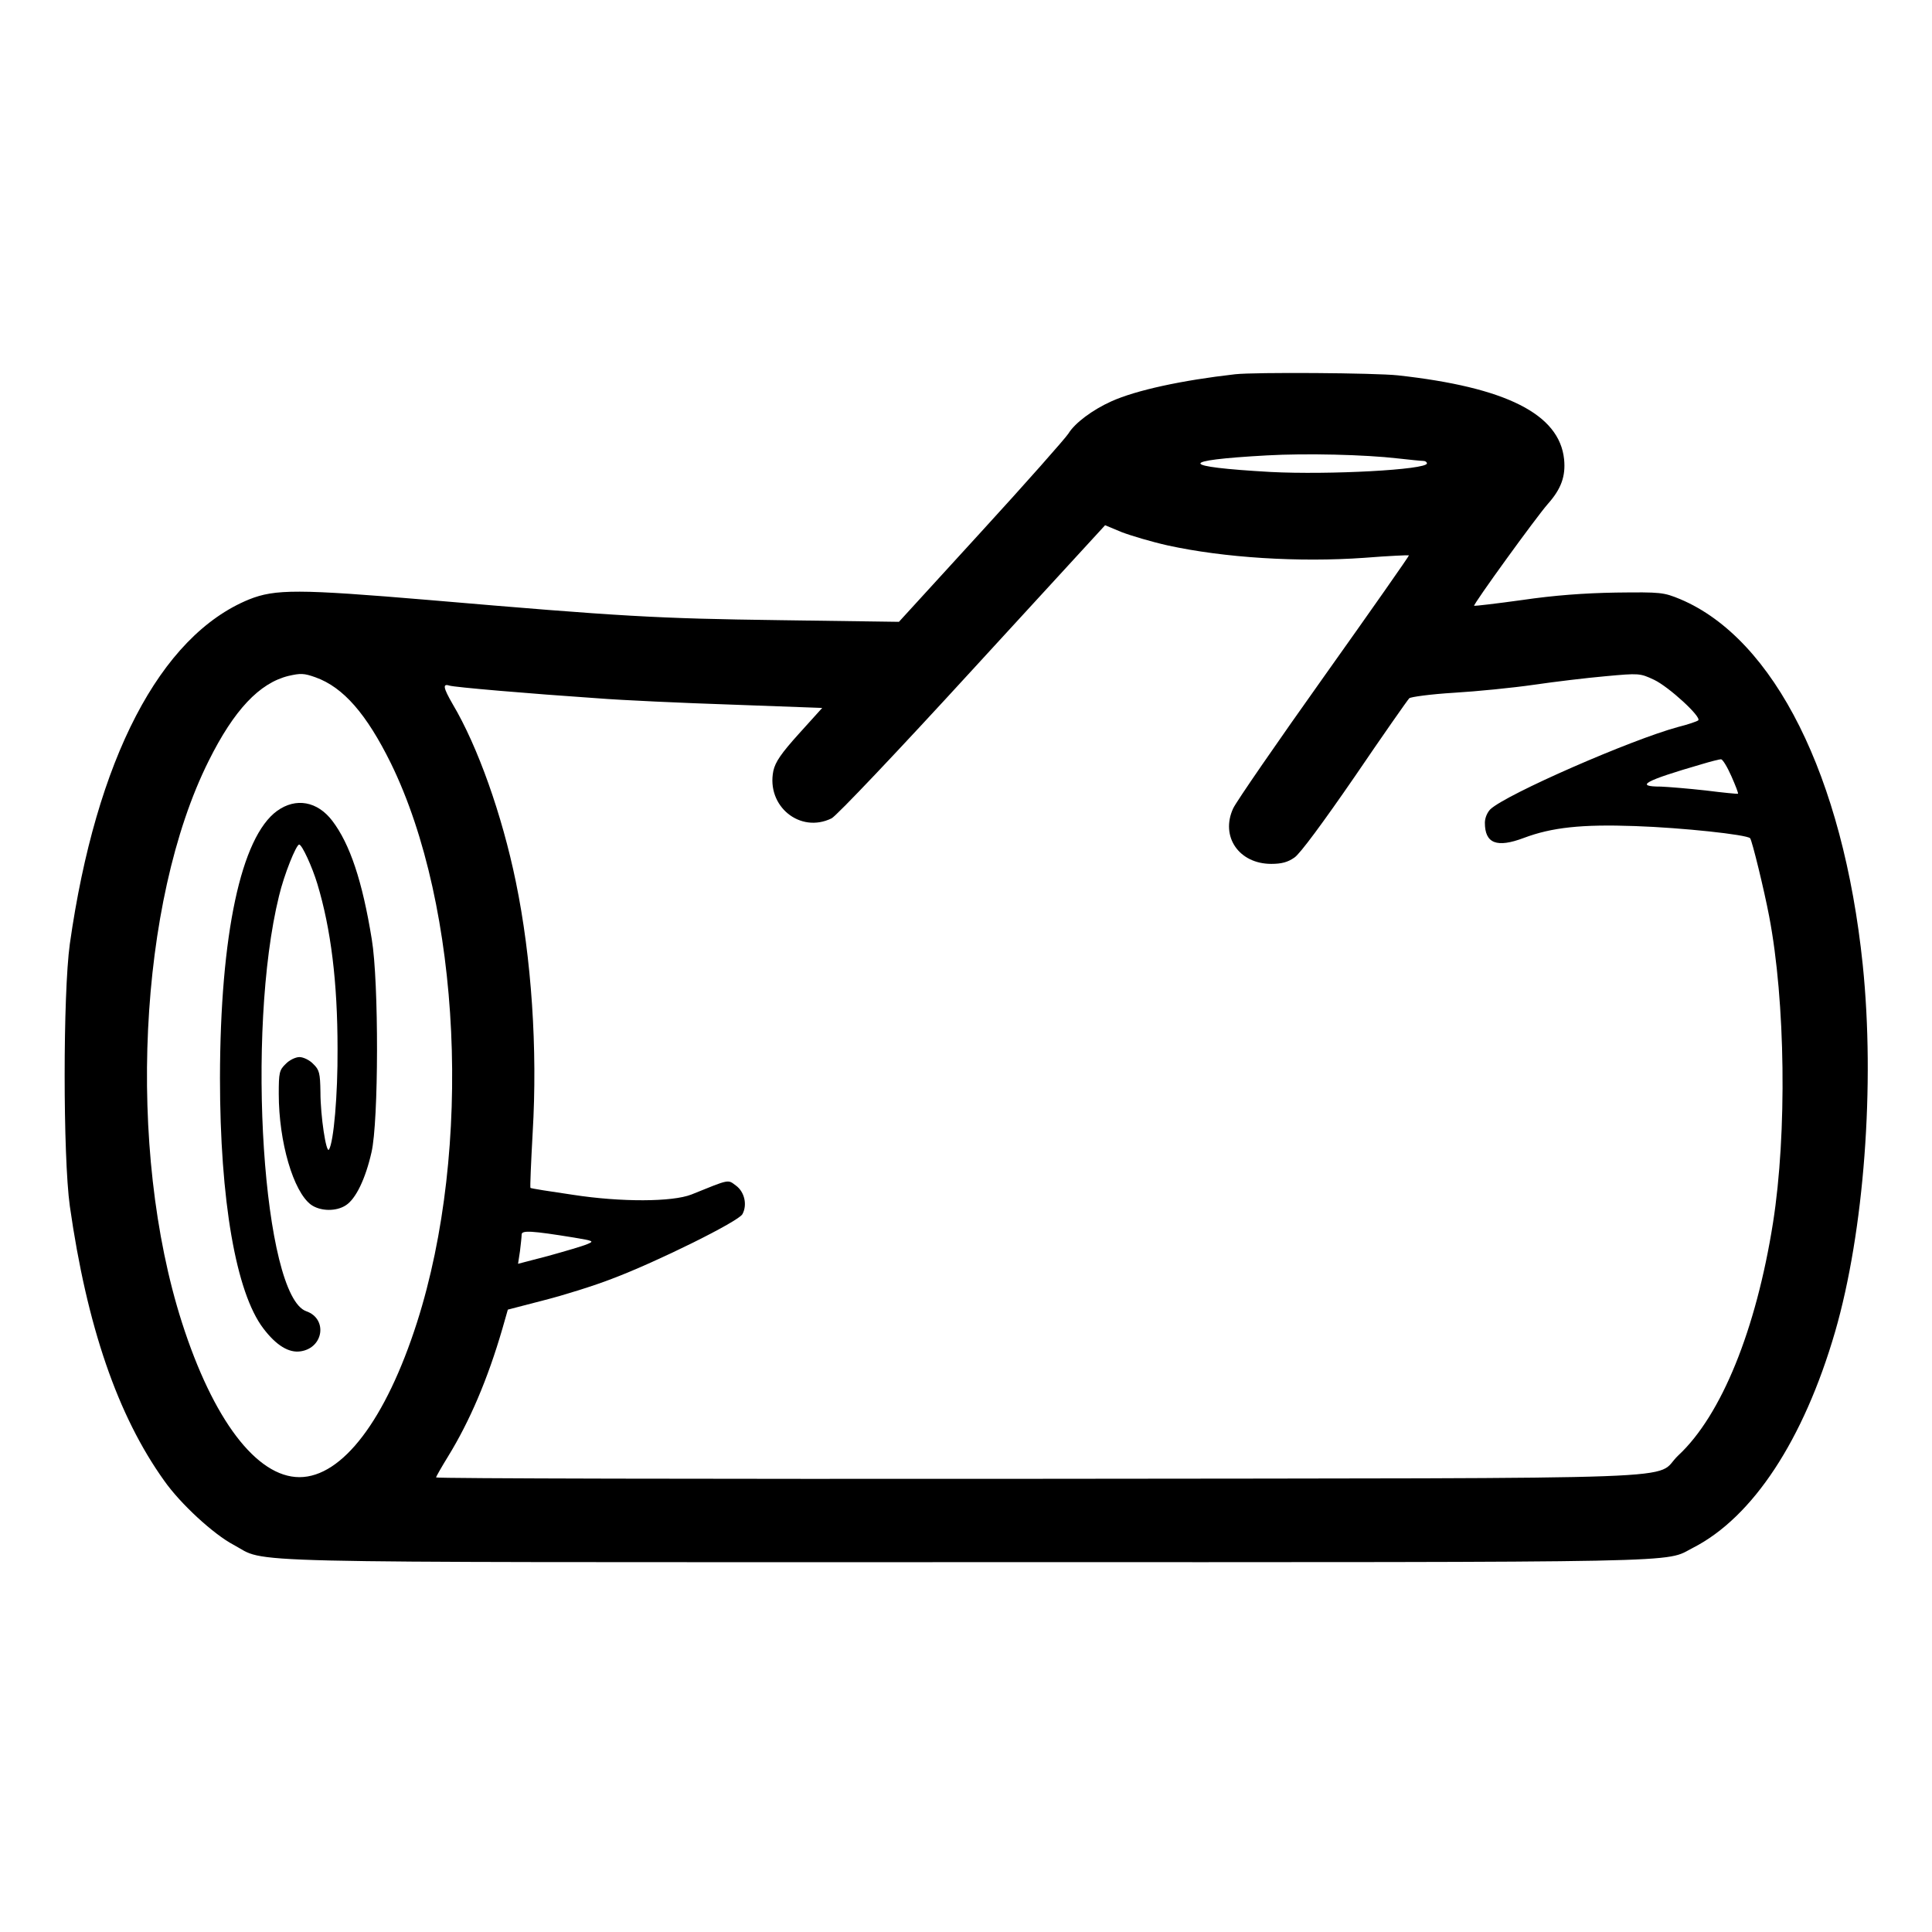
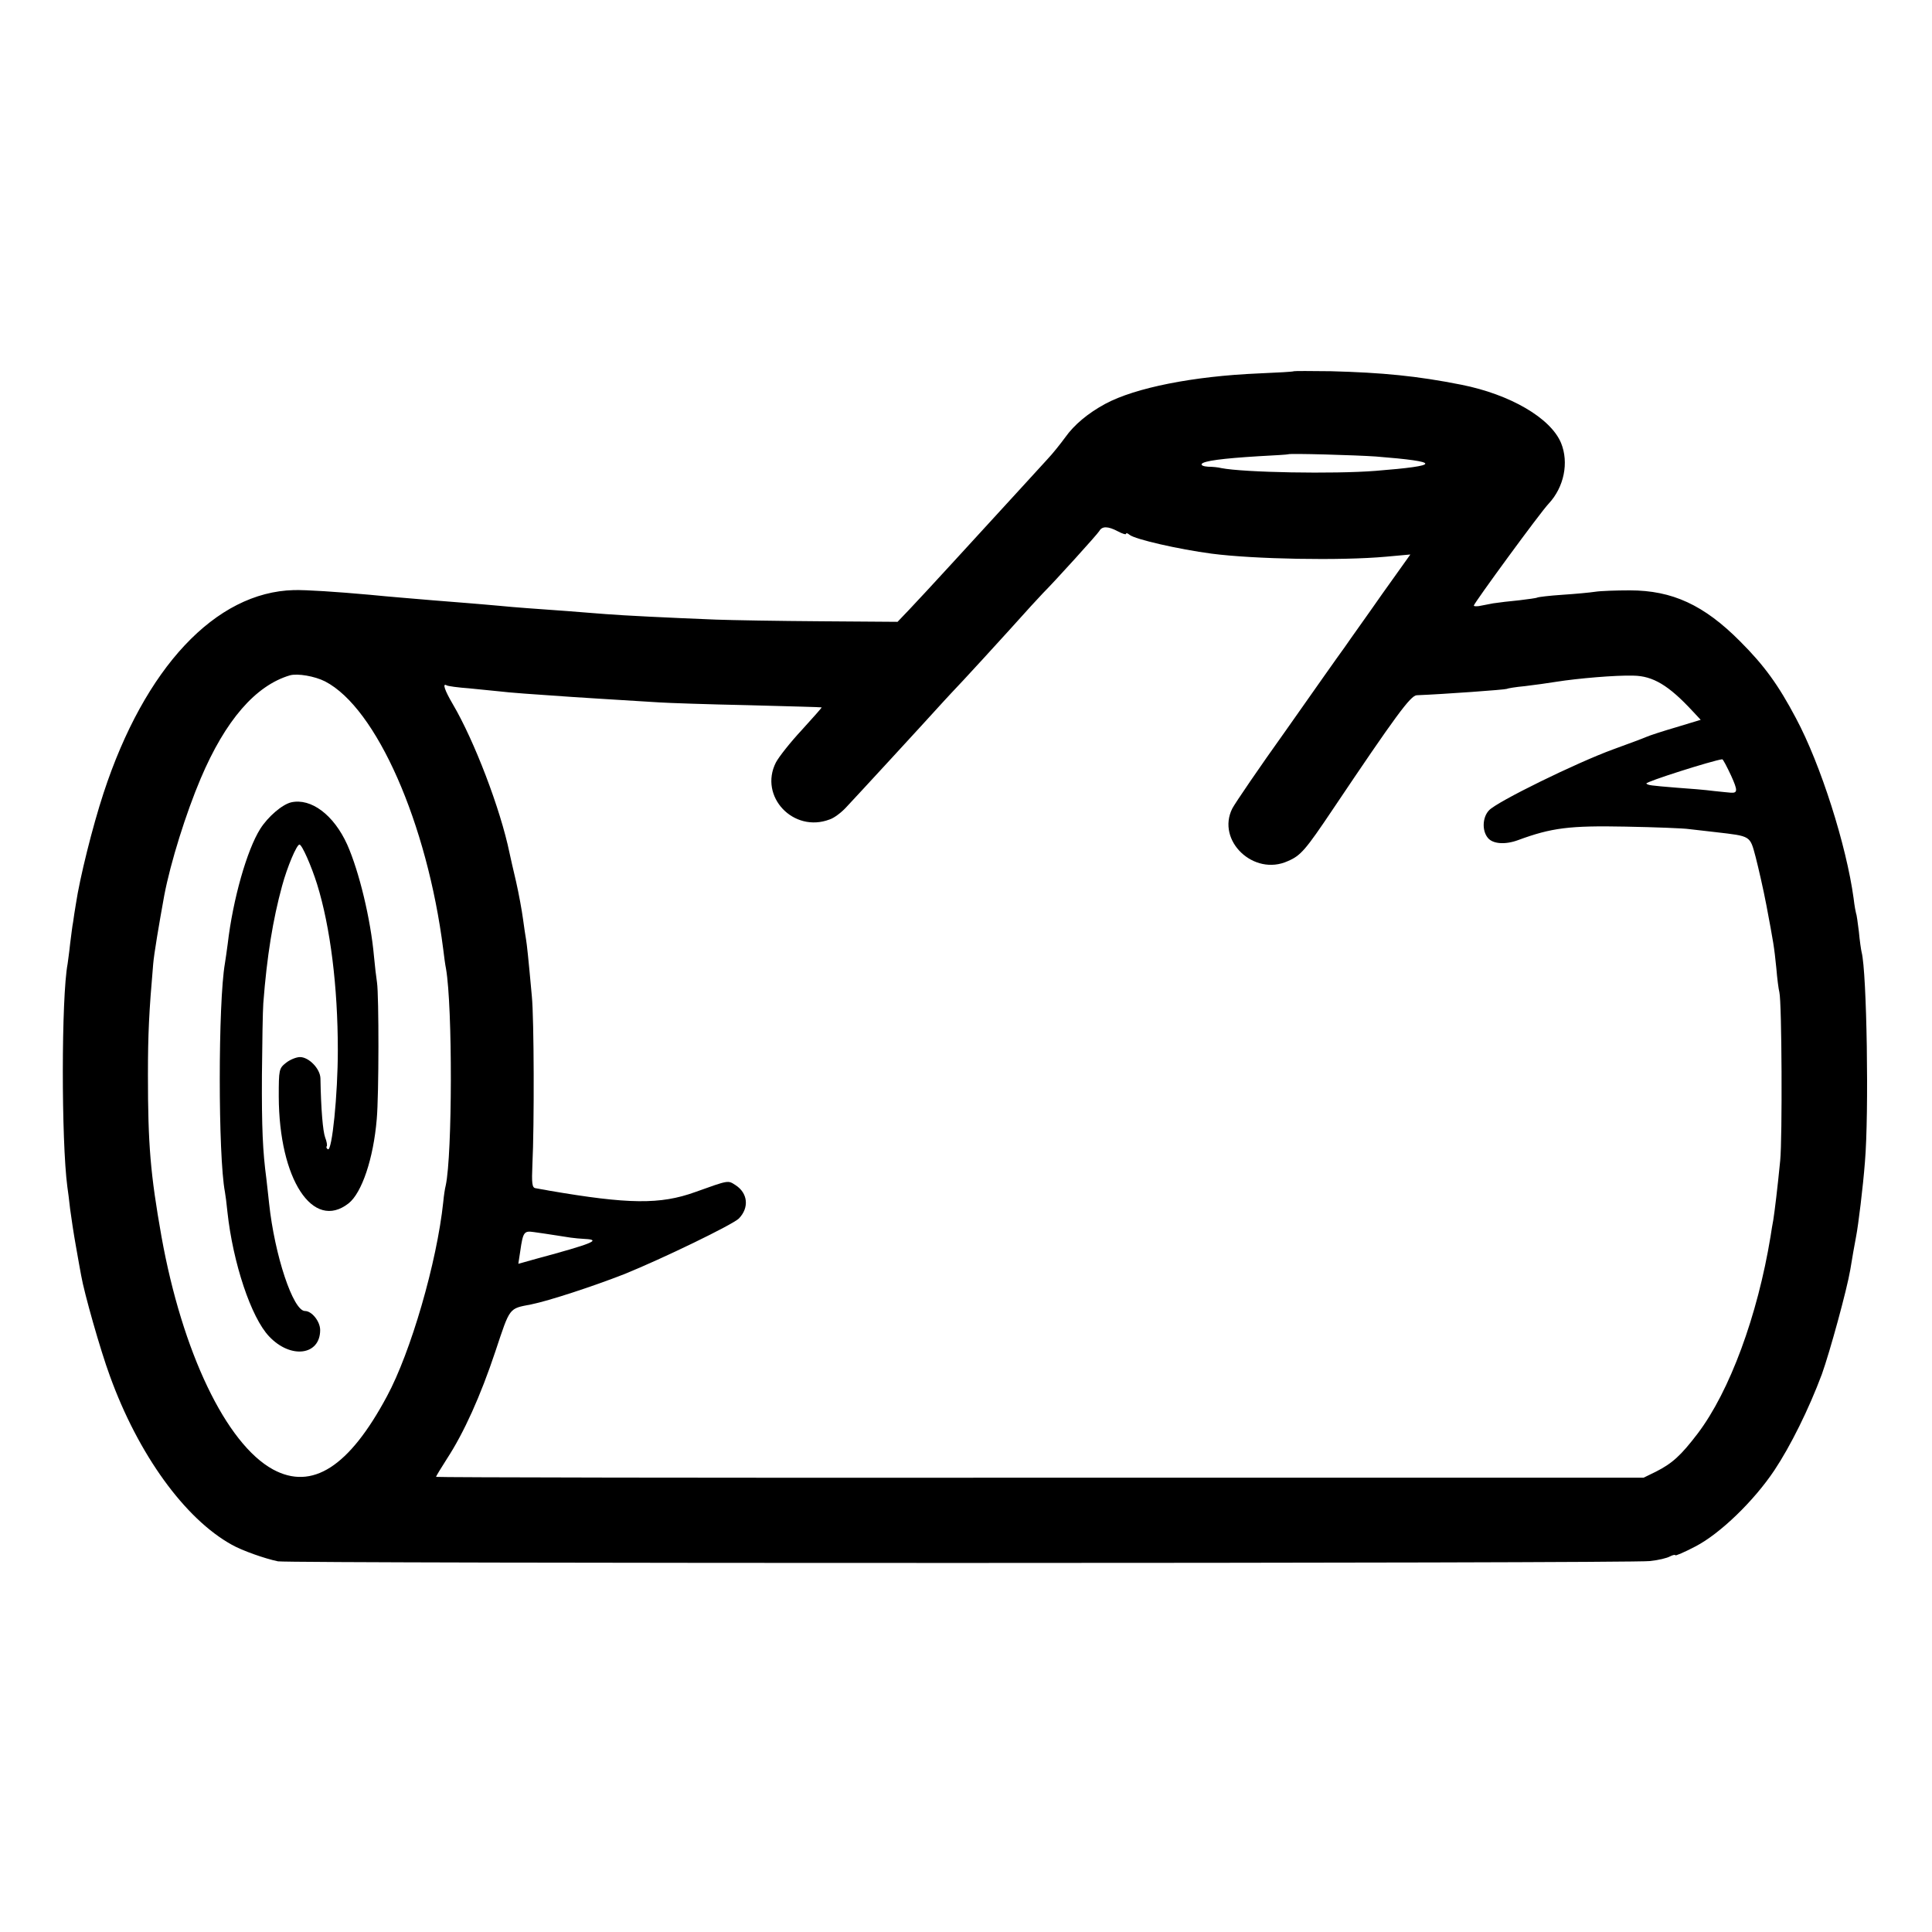
<svg xmlns="http://www.w3.org/2000/svg" version="1.0" width="700pt" height="700pt" viewBox="0 0 700 700" preserveAspectRatio="xMidYMid meet">
  <g transform="translate(0,700) scale(0.1,-0.1)" fill="#000000" stroke="none">
-     <path d="M4475 5644 c-194 -22 -359 -58 -448 -98 -69 -31 -133 -79 -156 -117 -11 -17 -153 -178 -317 -357 l-297 -325 -431 6 c-448 6 -571 13 -1271 73 -475 40 -558 40 -653 2 -322 -132 -554 -578 -649 -1248 -25 -181 -25 -770 0 -950 62 -435 173 -759 342 -995 59 -84 179 -194 251 -232 128 -68 -78 -63 2652 -63 2687 0 2528 -3 2636 52 217 111 401 391 515 783 105 363 145 895 100 1330 -71 682 -320 1180 -661 1324 -61 25 -69 26 -233 24 -116 -2 -224 -10 -340 -27 -93 -13 -172 -22 -174 -21 -4 5 224 320 267 369 49 55 65 101 59 162 -17 164 -211 261 -602 304 -82 9 -518 12 -590 4z m590 -305 c44 -5 85 -9 92 -9 7 0 13 -4 13 -9 0 -23 -355 -42 -567 -31 -334 19 -338 42 -13 60 141 8 355 3 475 -11z m-835 -315 c205 -45 476 -62 714 -45 87 7 160 10 161 9 1 -2 -137 -199 -307 -438 -170 -239 -319 -455 -330 -479 -47 -102 21 -201 138 -201 37 0 60 6 84 23 20 13 104 127 219 294 102 150 191 277 197 283 5 5 79 15 162 20 84 5 214 18 290 29 75 11 192 25 260 31 120 11 124 11 175 -13 53 -25 173 -135 160 -147 -5 -4 -37 -15 -73 -24 -170 -46 -621 -243 -680 -298 -11 -11 -20 -31 -20 -49 0 -75 43 -92 141 -55 101 38 209 50 403 43 173 -6 404 -31 417 -44 7 -8 51 -188 69 -283 59 -308 65 -786 14 -1110 -61 -387 -187 -698 -343 -843 -97 -91 153 -82 -2313 -85 -1204 -1 -2188 1 -2188 5 0 3 20 38 44 77 78 127 143 279 196 461 l20 70 131 34 c71 18 183 53 247 78 162 61 459 208 472 234 18 33 8 80 -23 103 -31 23 -21 25 -162 -32 -69 -27 -254 -28 -429 -1 -83 12 -152 23 -154 25 -2 1 2 92 8 201 18 301 -4 632 -61 908 -50 243 -138 491 -229 644 -34 59 -37 75 -12 67 19 -6 287 -29 537 -46 88 -7 307 -17 487 -23 l327 -12 -84 -93 c-65 -72 -86 -103 -93 -135 -26 -128 97 -228 211 -172 18 9 241 244 511 539 l480 523 60 -25 c34 -13 108 -35 166 -48z m-3087 -478 c101 -36 185 -133 273 -311 255 -521 296 -1397 95 -2026 -113 -353 -271 -561 -426 -561 -155 0 -313 208 -426 561 -201 629 -158 1524 97 2034 92 185 184 282 289 308 44 10 56 10 98 -5z m5130 -358 c15 -34 26 -62 24 -64 -1 -1 -54 4 -117 12 -63 7 -136 13 -162 14 -97 0 -60 21 147 81 33 10 65 18 70 18 6 1 23 -27 38 -61z m-4193 -1672 c71 -12 74 -13 47 -24 -16 -7 -78 -25 -139 -42 l-111 -29 7 46 c3 25 6 52 6 60 0 16 36 14 190 -11z" />
-     <path d="M1004 4062 c-131 -95 -206 -449 -207 -967 0 -444 58 -778 157 -908 47 -62 93 -90 136 -83 83 13 97 118 20 145 -157 54 -220 1014 -99 1505 18 76 62 186 73 186 10 0 47 -80 66 -143 49 -163 73 -355 73 -597 1 -167 -14 -338 -31 -365 -10 -16 -31 121 -31 208 -1 69 -4 81 -26 102 -13 14 -36 25 -50 25 -14 0 -37 -11 -50 -25 -23 -22 -25 -32 -25 -108 0 -175 53 -355 117 -402 34 -24 91 -25 126 -2 36 23 71 95 93 192 26 111 27 616 1 772 -34 210 -79 345 -143 429 -54 71 -132 85 -200 36z" />
+     <path d="M4688 5655 c-2 -2 -59 -5 -128 -8 -237 -10 -447 -52 -555 -110 -63 -34 -113 -76 -145 -121 -16 -22 -46 -60 -67 -82 -37 -41 -100 -109 -337 -368 -66 -72 -139 -151 -162 -175 l-42 -44 -278 2 c-154 1 -324 4 -379 6 -177 7 -338 15 -400 20 -33 3 -96 7 -140 11 -124 9 -185 13 -245 19 -30 3 -83 7 -117 10 -35 3 -91 7 -125 10 -69 6 -159 13 -228 20 -122 11 -230 18 -275 17 -284 -7 -541 -281 -690 -736 -40 -122 -86 -307 -100 -401 -4 -22 -8 -51 -10 -65 -3 -14 -7 -50 -11 -80 -3 -30 -8 -63 -9 -72 -23 -121 -23 -642 -1 -808 2 -14 7 -50 10 -80 4 -30 13 -91 21 -135 8 -44 16 -92 19 -106 11 -64 70 -272 104 -364 103 -285 272 -518 442 -612 37 -21 119 -50 167 -60 40 -8 4907 -8 4971 1 30 3 63 11 73 17 10 5 19 7 19 4 0 -3 33 11 73 32 89 46 212 165 286 276 58 87 125 222 172 348 29 81 91 307 103 379 7 44 15 88 21 120 8 41 25 179 32 270 15 175 7 688 -12 760 -2 8 -7 42 -10 75 -4 32 -8 62 -10 65 -1 3 -6 28 -9 55 -26 191 -119 485 -209 653 -64 121 -115 191 -202 278 -131 132 -246 185 -400 185 -49 0 -106 -2 -125 -5 -19 -3 -73 -8 -119 -11 -46 -3 -87 -8 -91 -10 -3 -2 -33 -6 -66 -10 -32 -3 -75 -8 -94 -11 -19 -4 -43 -8 -52 -10 -10 -1 -18 -1 -18 2 0 8 242 339 271 369 56 60 74 149 45 220 -38 91 -185 176 -361 211 -161 32 -286 44 -473 49 -72 1 -132 1 -134 0z m297 -309 c239 -19 239 -33 -1 -52 -152 -12 -477 -6 -559 10 -11 3 -33 5 -48 5 -16 1 -26 5 -23 10 7 11 75 20 206 28 58 3 106 6 107 7 5 4 247 -3 318 -8z m-935 -271 c17 -9 30 -13 30 -9 0 4 6 2 13 -4 20 -16 176 -52 297 -68 153 -20 468 -26 632 -11 l88 8 -102 -143 c-55 -79 -117 -165 -136 -193 -20 -27 -115 -162 -212 -300 -98 -137 -185 -265 -195 -284 -59 -117 78 -247 201 -191 47 20 64 40 164 189 227 338 281 411 303 412 100 4 320 20 326 23 3 2 33 7 66 10 33 4 85 11 115 16 76 12 214 24 278 22 71 -1 128 -35 215 -129 l29 -31 -89 -27 c-48 -14 -97 -30 -108 -35 -11 -5 -65 -25 -120 -45 -132 -48 -422 -190 -450 -221 -24 -25 -26 -74 -4 -100 18 -22 63 -25 109 -8 122 45 187 53 390 49 107 -2 211 -6 230 -9 19 -2 62 -7 96 -11 129 -15 124 -12 145 -90 10 -39 28 -117 39 -175 26 -138 28 -149 36 -228 3 -37 8 -76 11 -87 9 -37 11 -529 3 -610 -10 -102 -20 -183 -25 -215 -3 -14 -7 -41 -10 -60 -47 -287 -148 -561 -264 -714 -61 -80 -92 -108 -151 -138 l-45 -22 -2188 0 c-1203 -1 -2187 1 -2187 3 0 3 18 32 39 65 62 95 122 228 176 390 54 162 48 154 130 170 64 13 223 65 338 110 138 56 390 178 414 201 38 39 33 92 -12 121 -28 18 -23 19 -146 -25 -127 -46 -243 -44 -529 5 -19 4 -42 7 -50 9 -12 2 -14 17 -11 86 7 140 6 529 -2 609 -13 144 -18 188 -21 206 -2 11 -7 44 -11 74 -4 30 -15 91 -25 135 -11 45 -21 92 -24 105 -33 160 -128 407 -205 538 -30 51 -39 78 -23 69 4 -3 41 -8 82 -11 41 -4 91 -9 110 -11 30 -4 125 -11 260 -20 31 -2 138 -9 320 -20 30 -2 174 -7 320 -10 146 -4 266 -7 267 -8 1 -1 -32 -38 -72 -82 -41 -44 -83 -97 -94 -118 -62 -123 64 -256 195 -206 16 5 42 25 58 42 35 37 280 303 356 387 8 9 40 43 71 76 30 32 104 113 164 179 59 66 115 127 124 136 42 42 197 213 204 225 10 18 31 18 67 -1z m-2872 -544 c186 -96 370 -514 428 -971 3 -25 7 -56 10 -70 24 -139 23 -673 -1 -785 -3 -11 -7 -38 -9 -60 -23 -219 -118 -545 -204 -704 -137 -256 -271 -342 -413 -265 -170 93 -329 426 -404 844 -40 226 -49 332 -49 585 0 149 4 229 19 402 3 37 21 143 40 248 23 121 79 299 132 424 90 212 199 337 323 374 28 8 91 -3 128 -22z m5094 -341 c25 -55 24 -64 -2 -62 -3 0 -30 3 -60 6 -30 4 -90 9 -135 12 -98 8 -103 9 -110 15 -5 6 241 84 275 88 3 0 17 -27 32 -59z m-4257 -1666 c28 -4 55 -9 60 -9 6 -1 26 -3 45 -4 60 -3 26 -17 -174 -71 l-68 -19 7 46 c10 70 14 74 49 69 17 -2 54 -8 81 -12z" />
+     <path d="M1055 4093 c-33 -8 -84 -52 -112 -96 -48 -76 -99 -254 -118 -417 -3 -25 -8 -56 -10 -70 -25 -143 -25 -698 0 -829 2 -10 6 -42 9 -72 20 -185 86 -383 151 -451 78 -83 185 -69 185 23 0 31 -30 69 -55 69 -43 0 -110 202 -130 390 -3 30 -8 71 -10 90 -13 98 -17 183 -16 375 1 116 3 233 5 260 13 171 35 304 68 425 19 70 53 150 63 150 9 0 43 -77 64 -144 48 -155 75 -371 75 -601 0 -161 -21 -368 -36 -359 -5 3 -7 8 -4 11 2 3 0 17 -6 32 -8 22 -15 100 -17 214 -1 35 -42 77 -74 77 -13 0 -36 -9 -51 -21 -25 -20 -26 -24 -26 -122 1 -300 124 -488 253 -387 48 38 90 162 102 305 8 87 8 447 1 495 -3 19 -8 62 -11 95 -12 135 -54 308 -97 405 -49 108 -131 169 -203 153z" />
  </g>
</svg>
